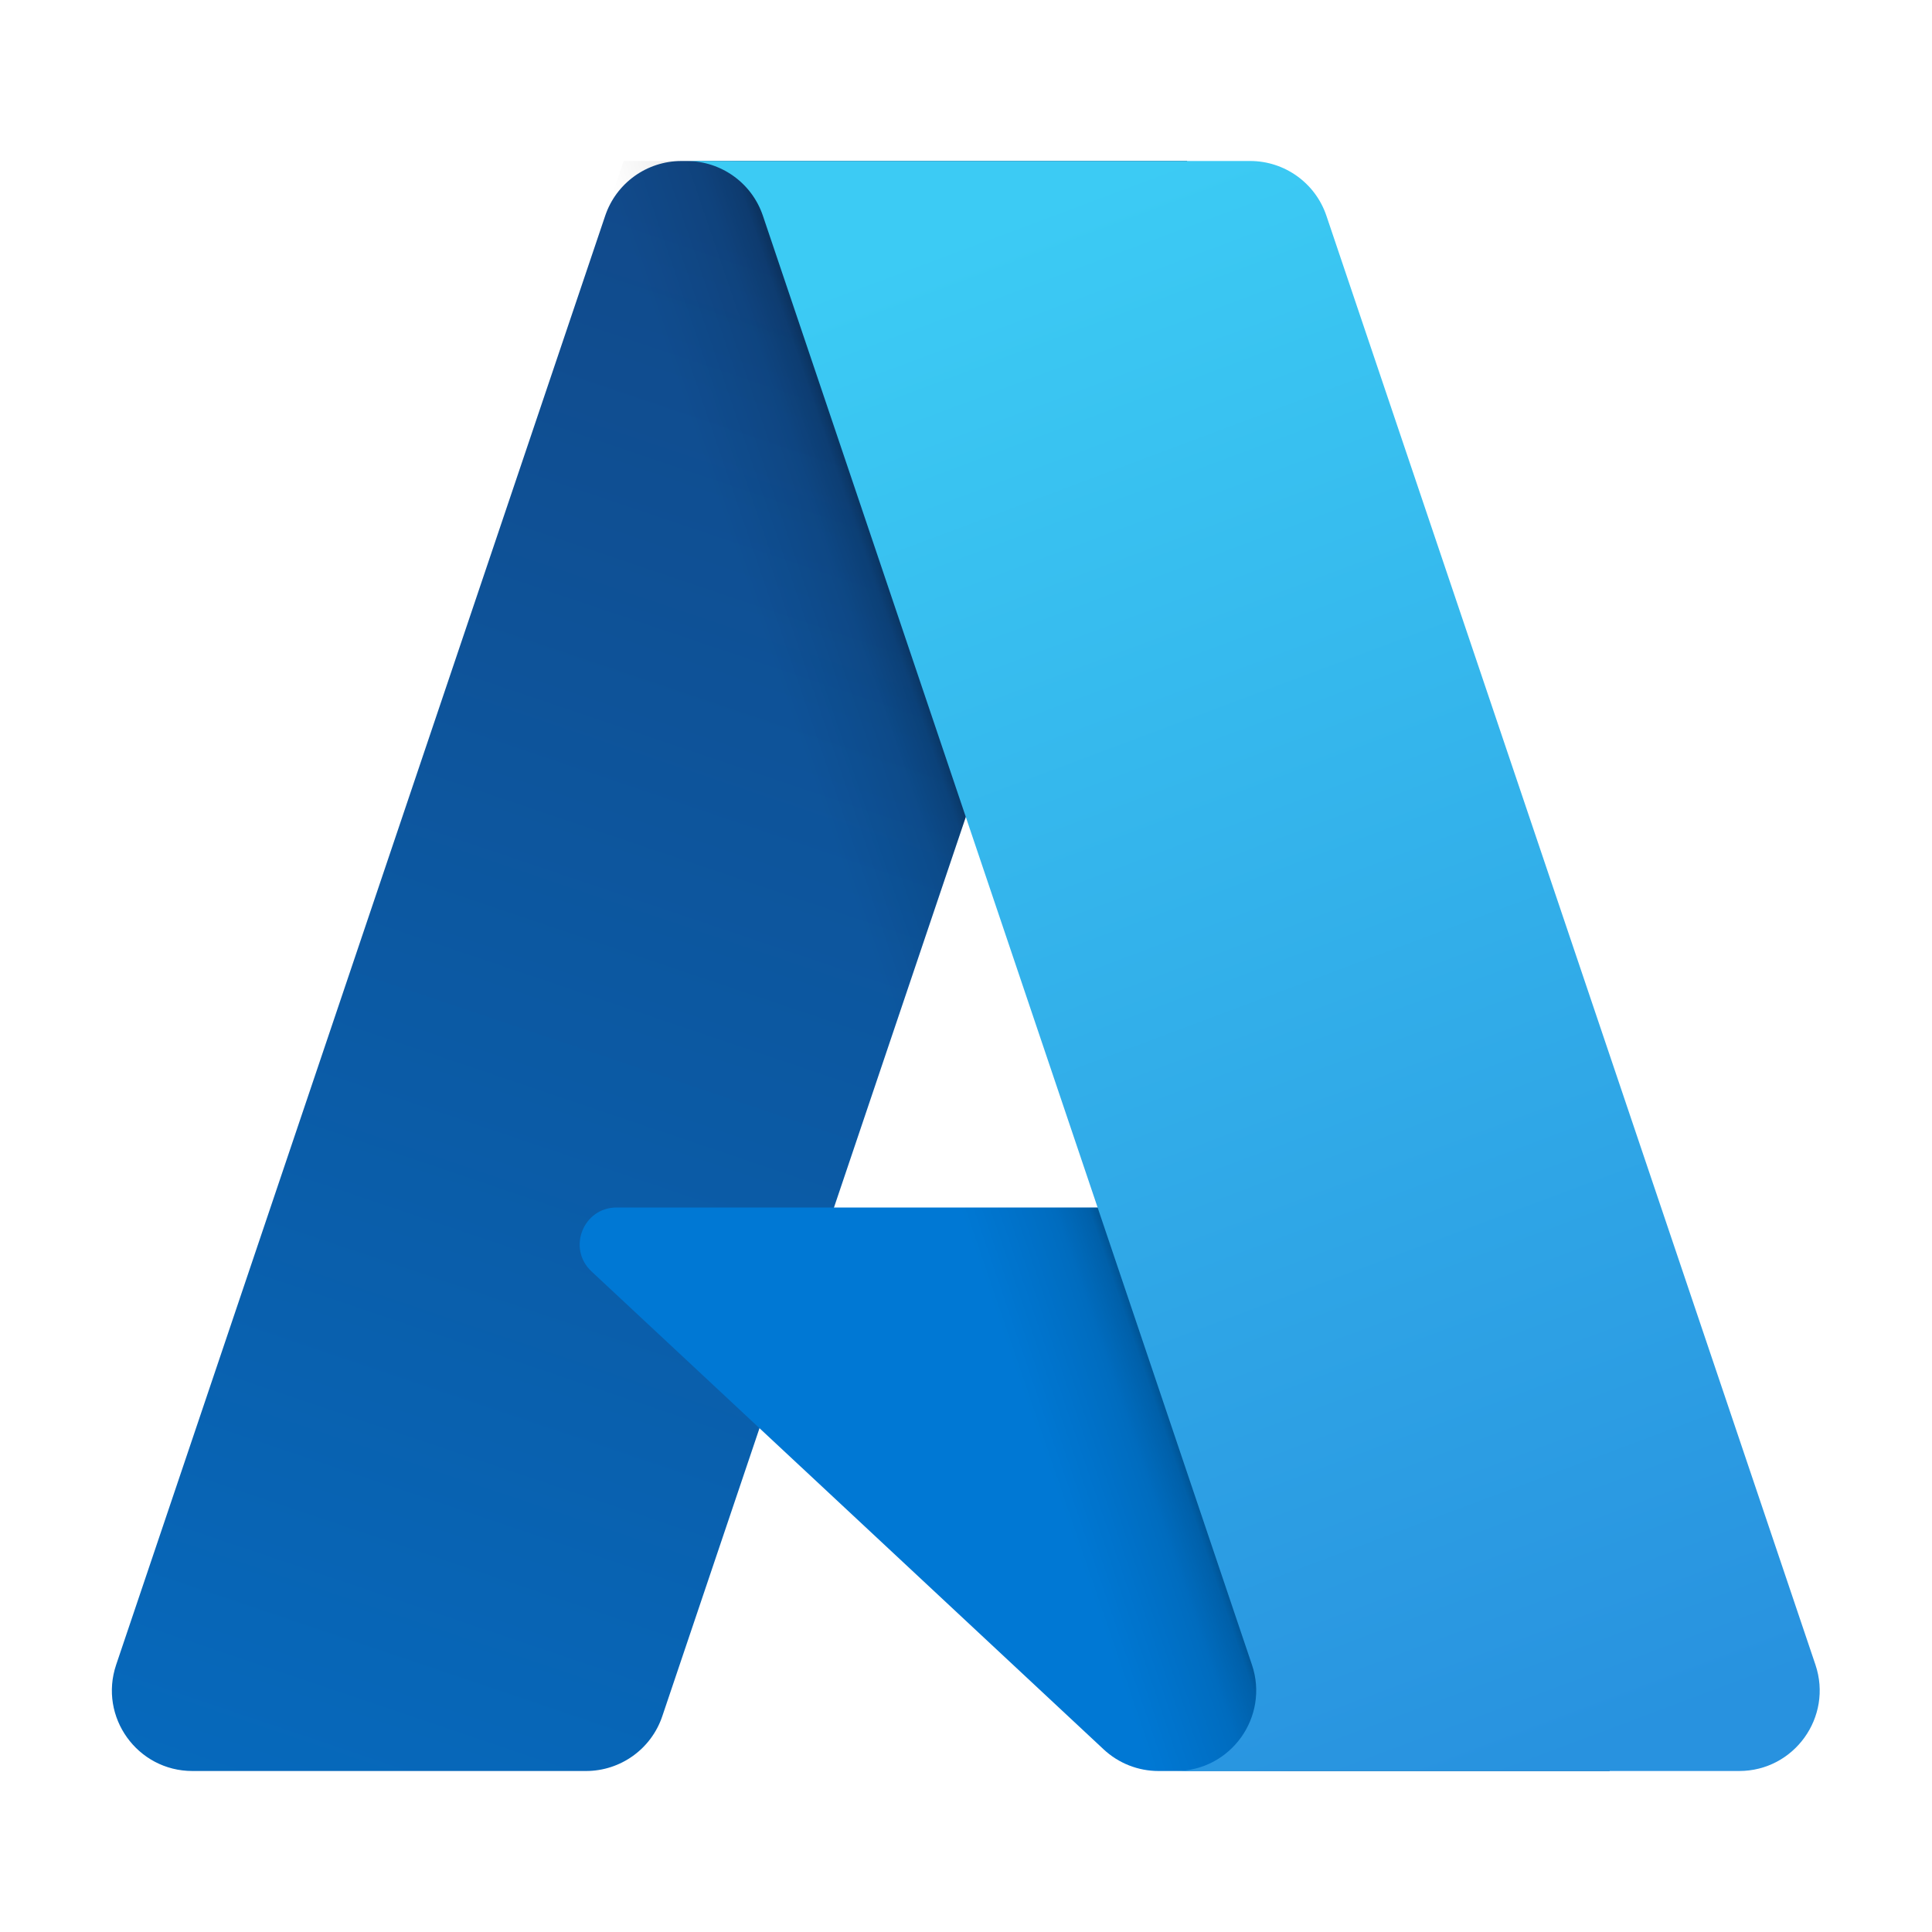
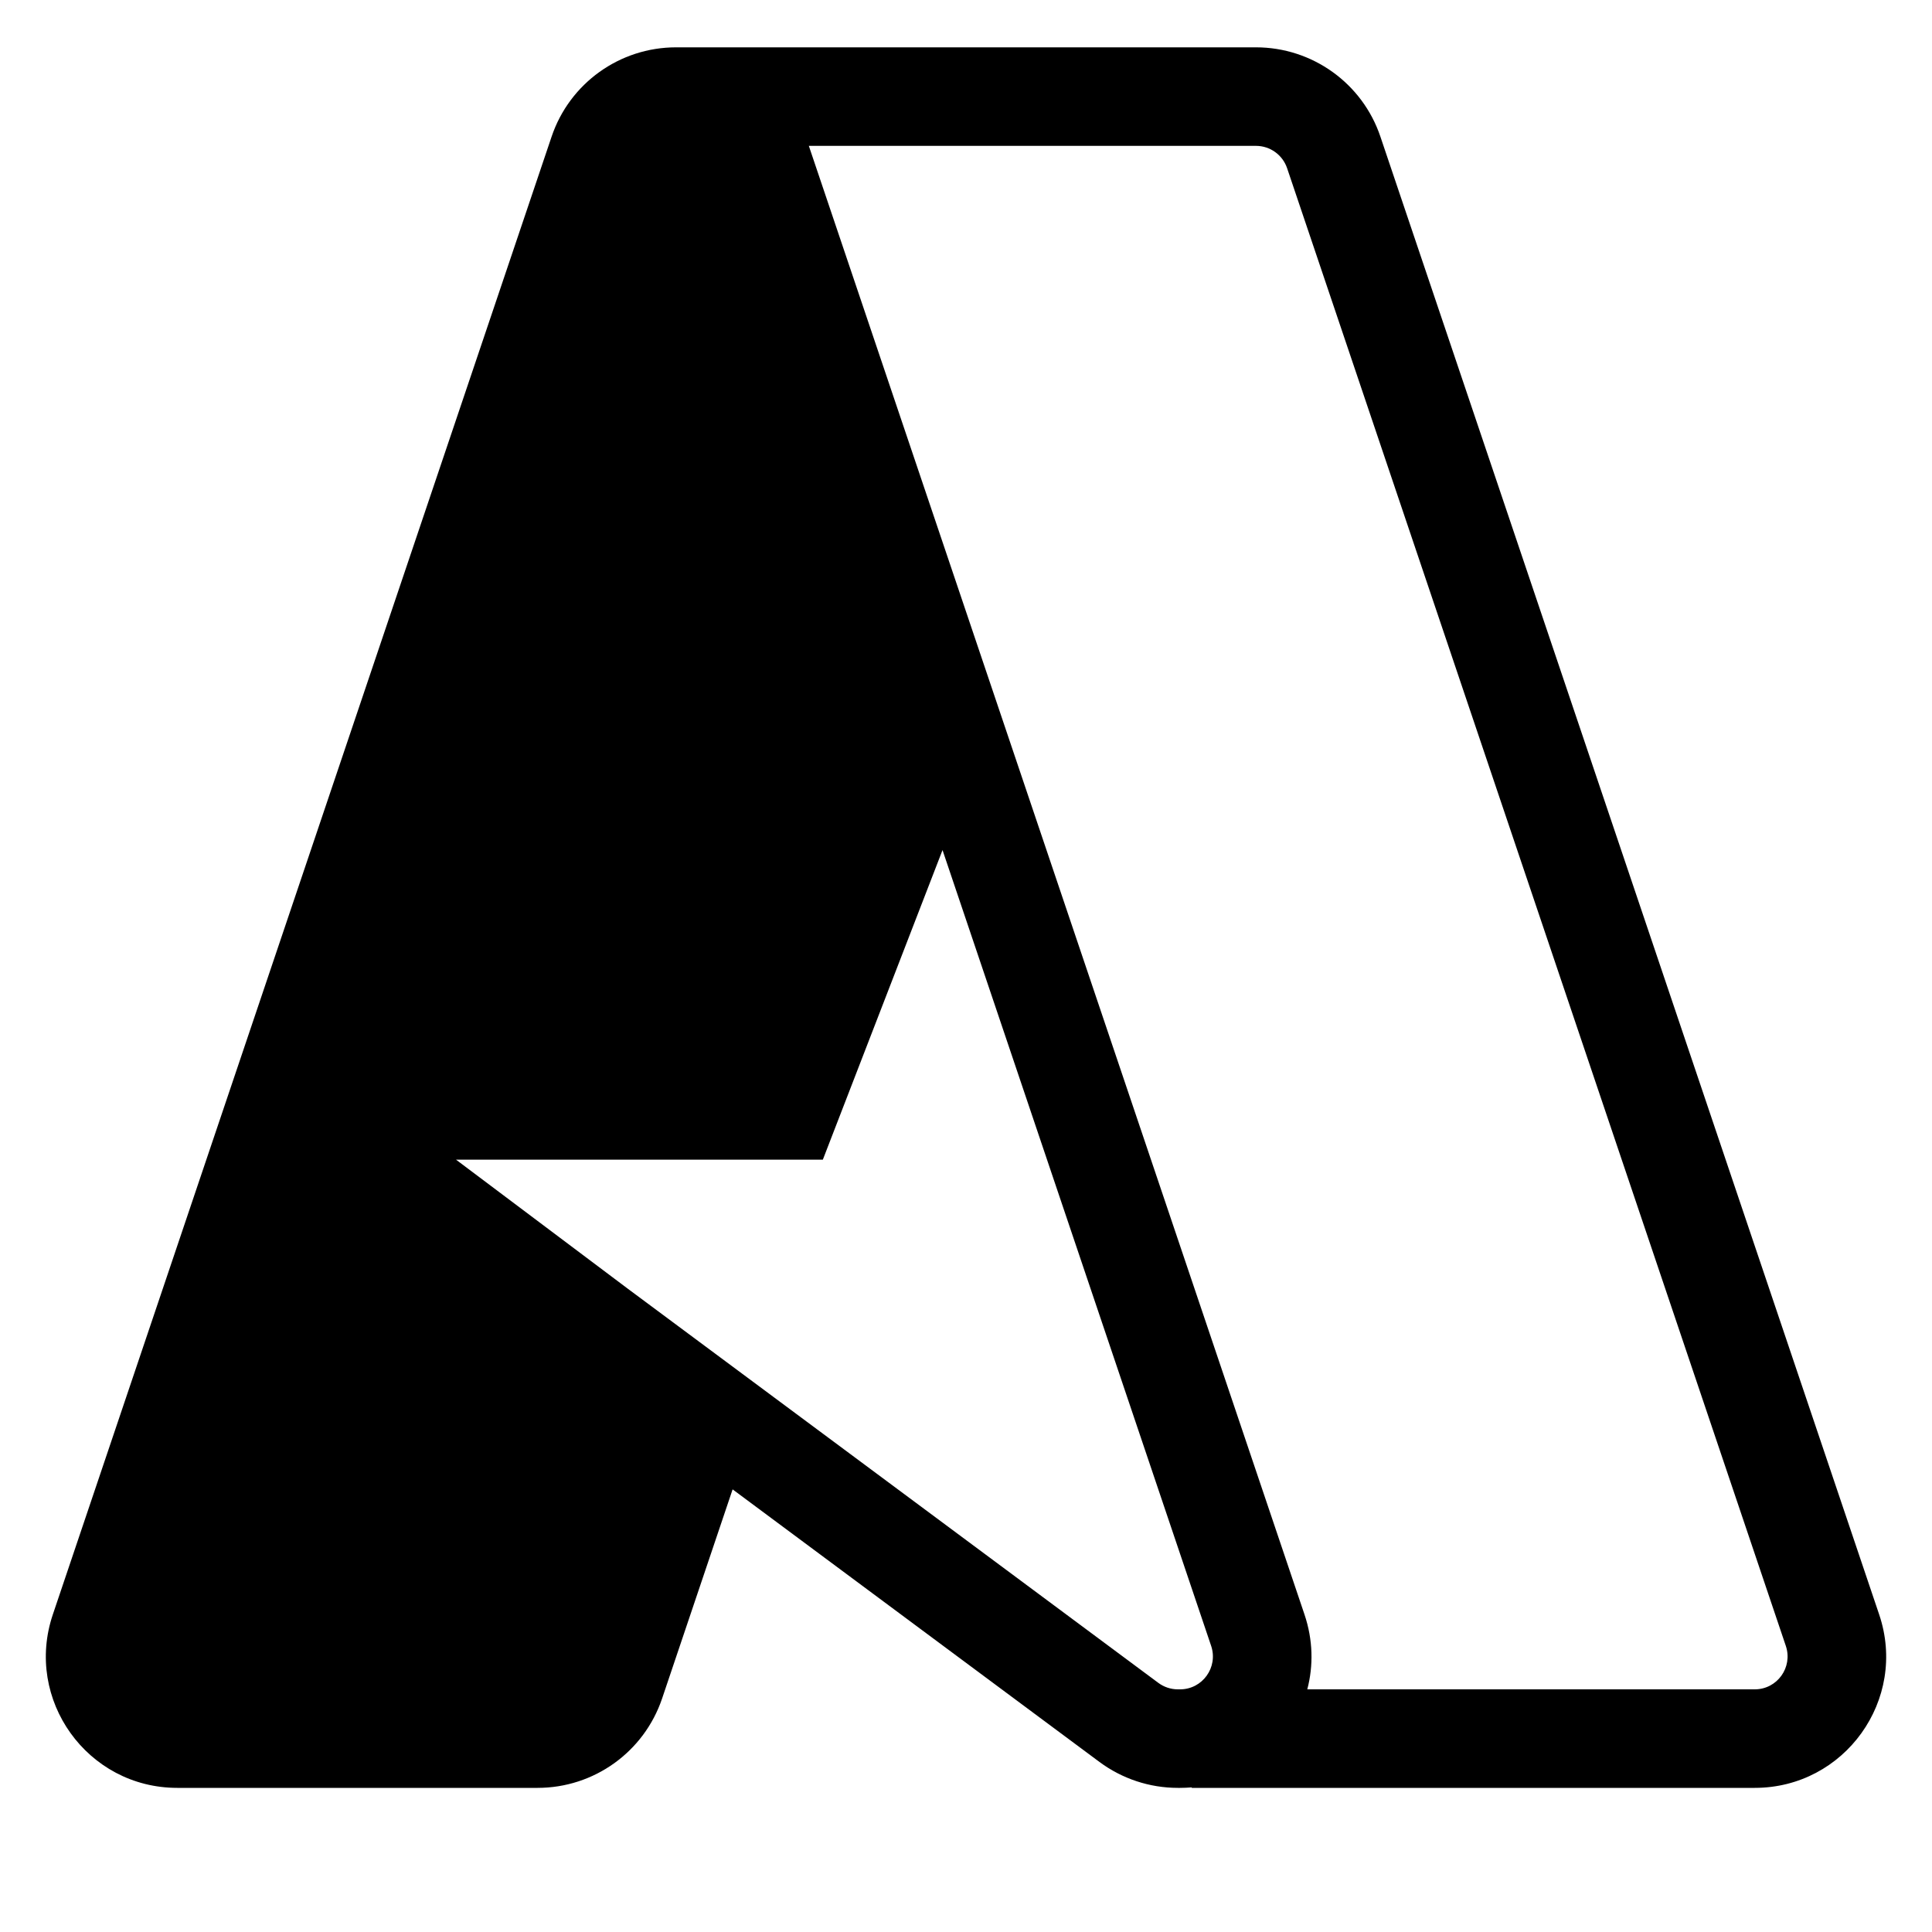
- <svg xmlns="http://www.w3.org/2000/svg" width="48" height="48" viewBox="0 0 48 48" fill="none">
-   <path d="M15.036 5.36C15.31 4.547 16.073 4 16.931 4H29.495L16.454 42.64C16.18 43.453 15.417 44 14.559 44H4.781C3.412 44 2.448 42.657 2.886 41.36L15.036 5.36Z" fill="url(#paint0_linear_9053_1079)" />
-   <path d="M35.121 30H15.32C14.488 30 14.087 31.019 14.695 31.587L27.419 43.462C27.789 43.808 28.277 44 28.783 44H39.995L35.121 30Z" fill="#0078D4" />
-   <path d="M29.495 4H15.495L1.995 44H15.995L18.869 35.483L27.995 44H39.995L35.121 30H20.72L29.495 4Z" fill="url(#paint1_linear_9053_1079)" />
-   <path d="M32.954 5.36C32.68 4.547 31.917 4 31.059 4H16.995H17.059C17.917 4 18.68 4.547 18.954 5.36L31.104 41.36C31.541 42.657 30.577 44 29.209 44H28.995H43.209C44.577 44 45.541 42.657 45.104 41.36L32.954 5.36Z" fill="url(#paint2_linear_9053_1079)" />
-   <defs>
-     <linearGradient id="paint0_linear_9053_1079" x1="16.845" y1="5.385" x2="3.799" y2="43.925" gradientUnits="userSpaceOnUse">
-       <stop stop-color="#114A8B" />
-       <stop offset="1" stop-color="#0669BC" />
-     </linearGradient>
-     <linearGradient id="paint1_linear_9053_1079" x1="27.28" y1="30.011" x2="24.187" y2="31.066" gradientUnits="userSpaceOnUse">
-       <stop stop-opacity="0.3" />
-       <stop offset="0.071" stop-opacity="0.2" />
-       <stop offset="0.321" stop-opacity="0.1" />
-       <stop offset="0.623" stop-opacity="0.05" />
-       <stop offset="1" stop-opacity="0" />
-     </linearGradient>
-     <linearGradient id="paint2_linear_9053_1079" x1="25.116" y1="5.385" x2="39.436" y2="43.537" gradientUnits="userSpaceOnUse">
-       <stop stop-color="#3CCBF4" />
-       <stop offset="1" stop-color="#2892DF" />
-     </linearGradient>
-   </defs>
+ <svg xmlns="http://www.w3.org/2000/svg" width="20" height="20" viewBox="0 0 20 20" fill="none">
+   <path fill-rule="evenodd" clip-rule="evenodd" d="M7.025 0.49V0.49H7.053H13.002C13.585 0.49 14.104 0.862 14.29 1.415L19.453 16.713C19.751 17.595 19.095 18.508 18.165 18.508H12.337V18.503C12.297 18.506 12.257 18.508 12.216 18.508H12.193C11.901 18.508 11.617 18.414 11.382 18.24L7.584 15.418L6.854 17.583C6.667 18.136 6.149 18.508 5.565 18.508H1.835C0.905 18.508 0.249 17.595 0.547 16.713L5.71 1.415C5.896 0.862 6.415 0.49 6.998 0.49H7.025ZM6.502 13.343L11.991 17.421C12.049 17.464 12.12 17.488 12.193 17.488H12.216C12.448 17.488 12.612 17.26 12.538 17.039L9.757 8.8L8.644 11.679L8.518 12.005H8.169H4.721L6.502 13.343ZM18.165 17.488H13.533C13.597 17.244 13.593 16.977 13.504 16.713L8.373 1.51H13.002C13.148 1.51 13.277 1.603 13.324 1.741L18.487 17.039C18.561 17.26 18.398 17.488 18.165 17.488Z" fill="black" />
</svg>
